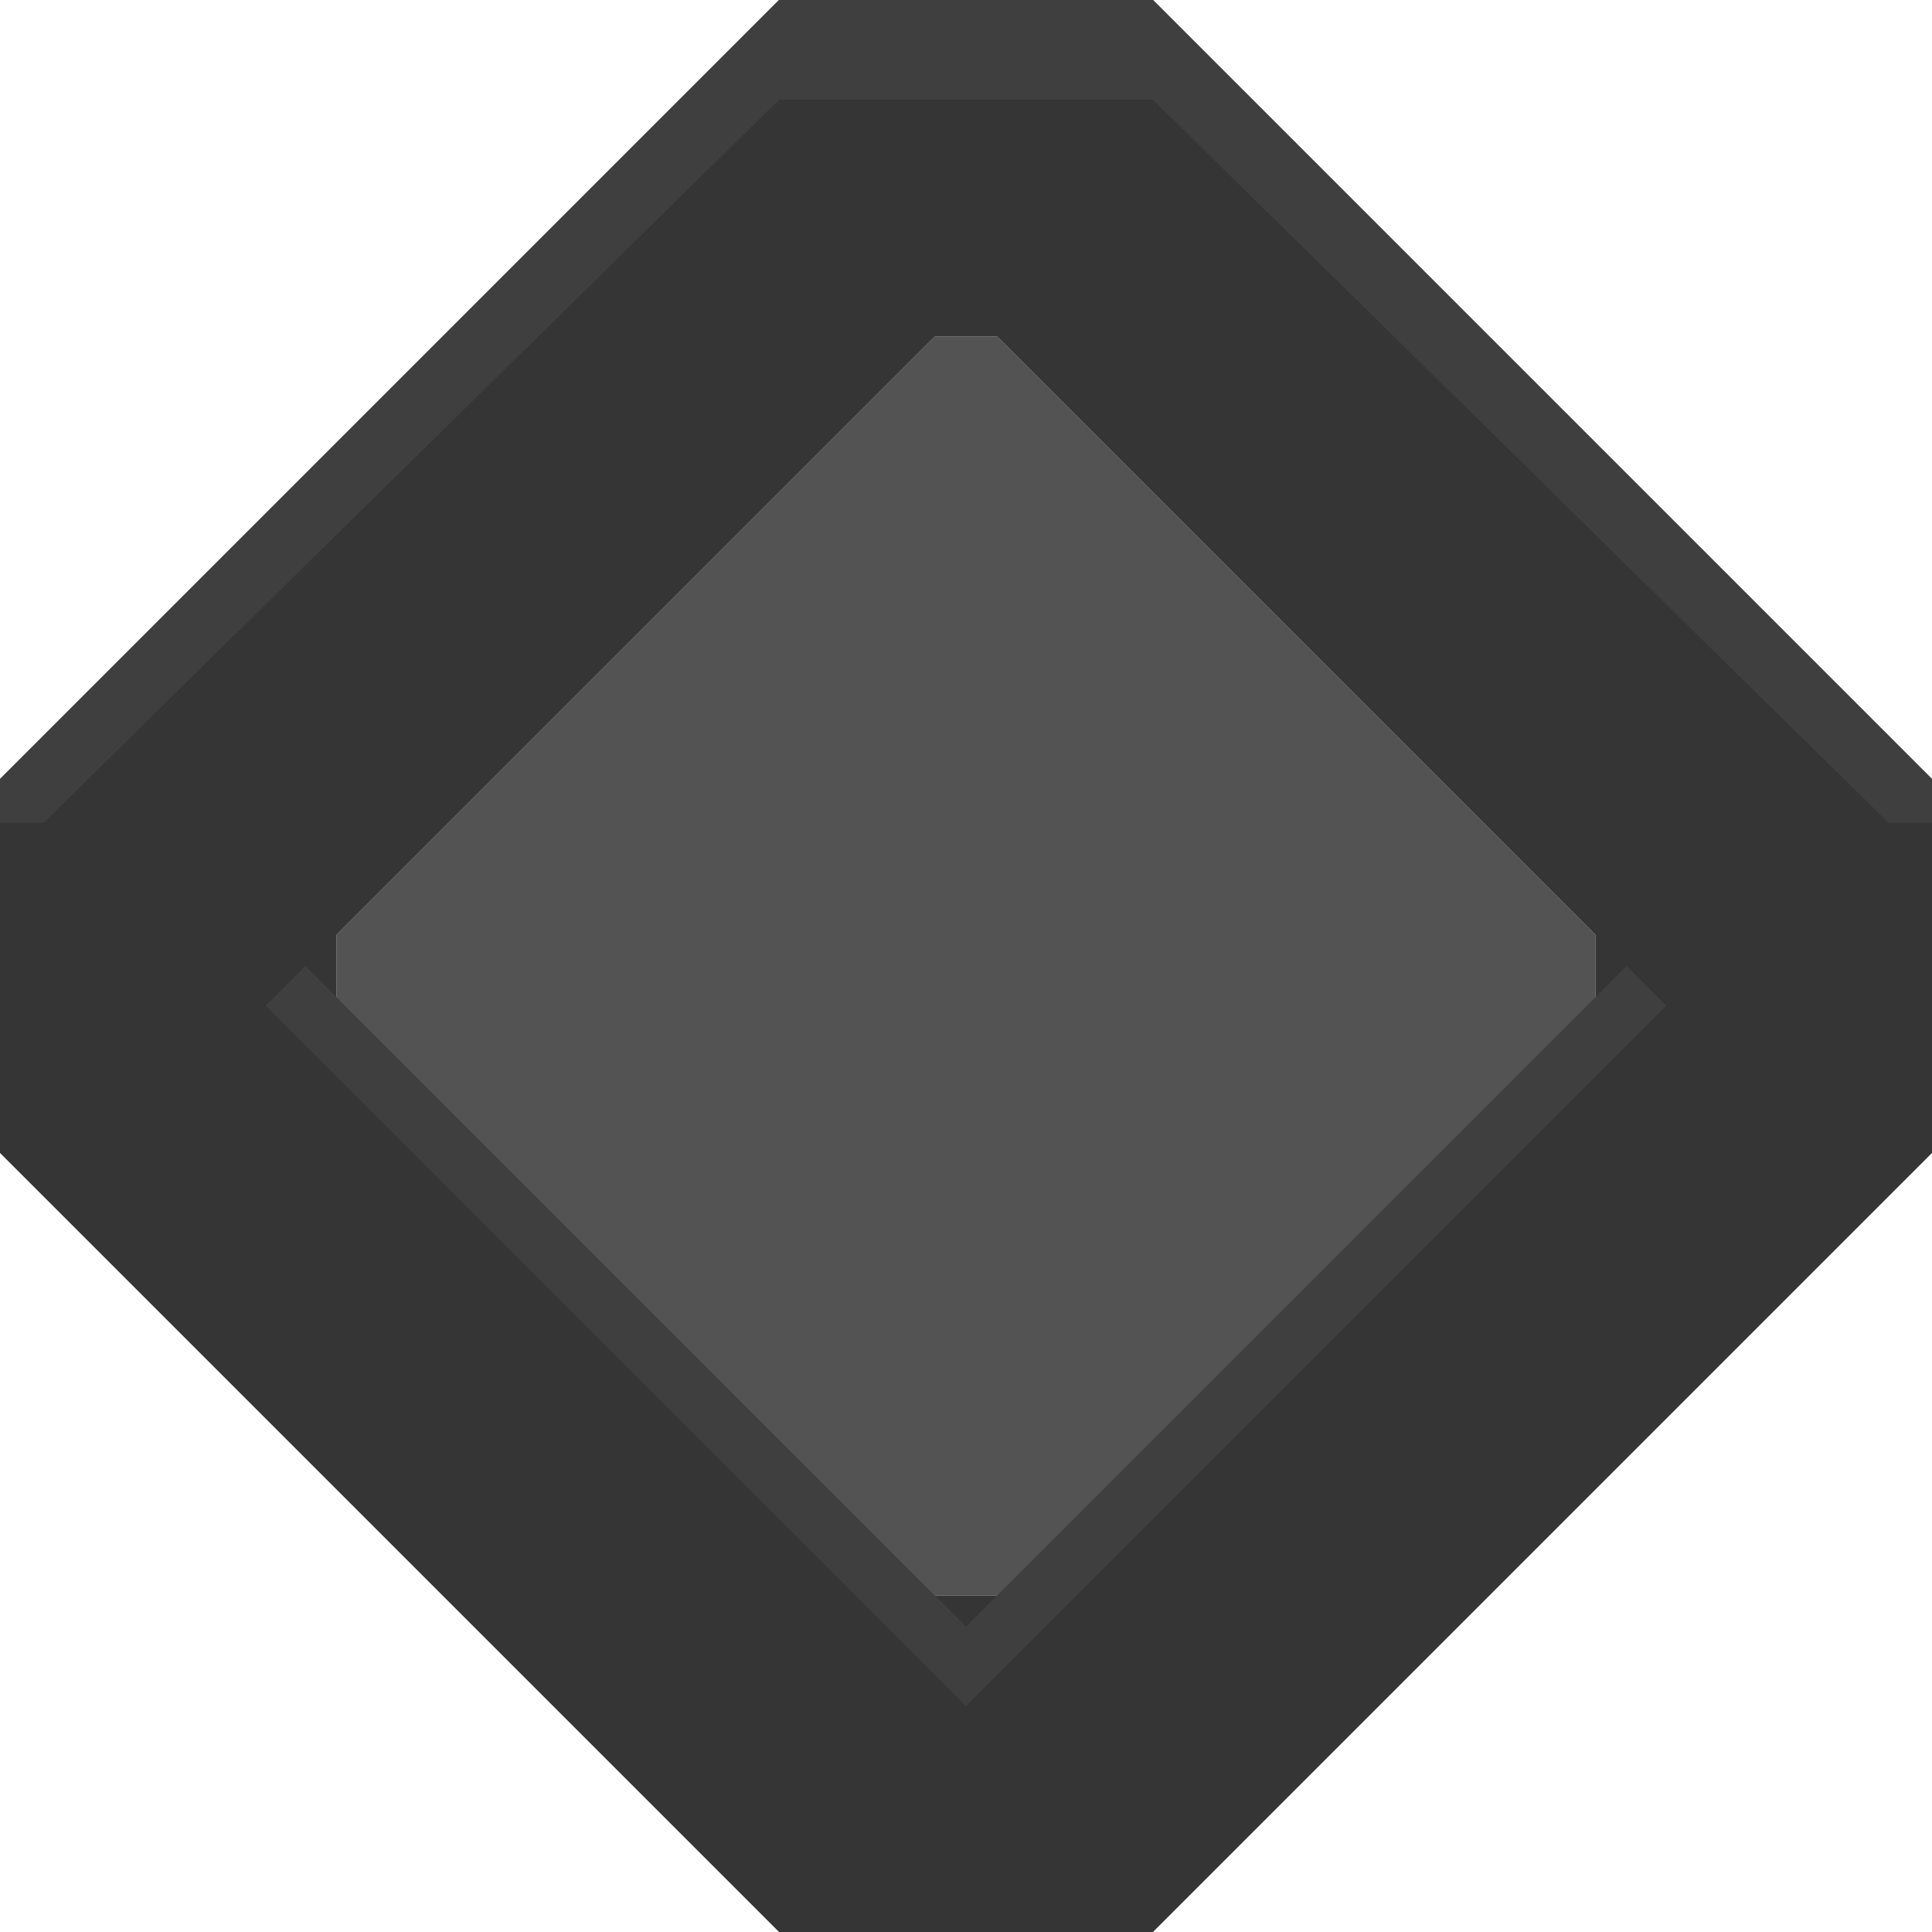
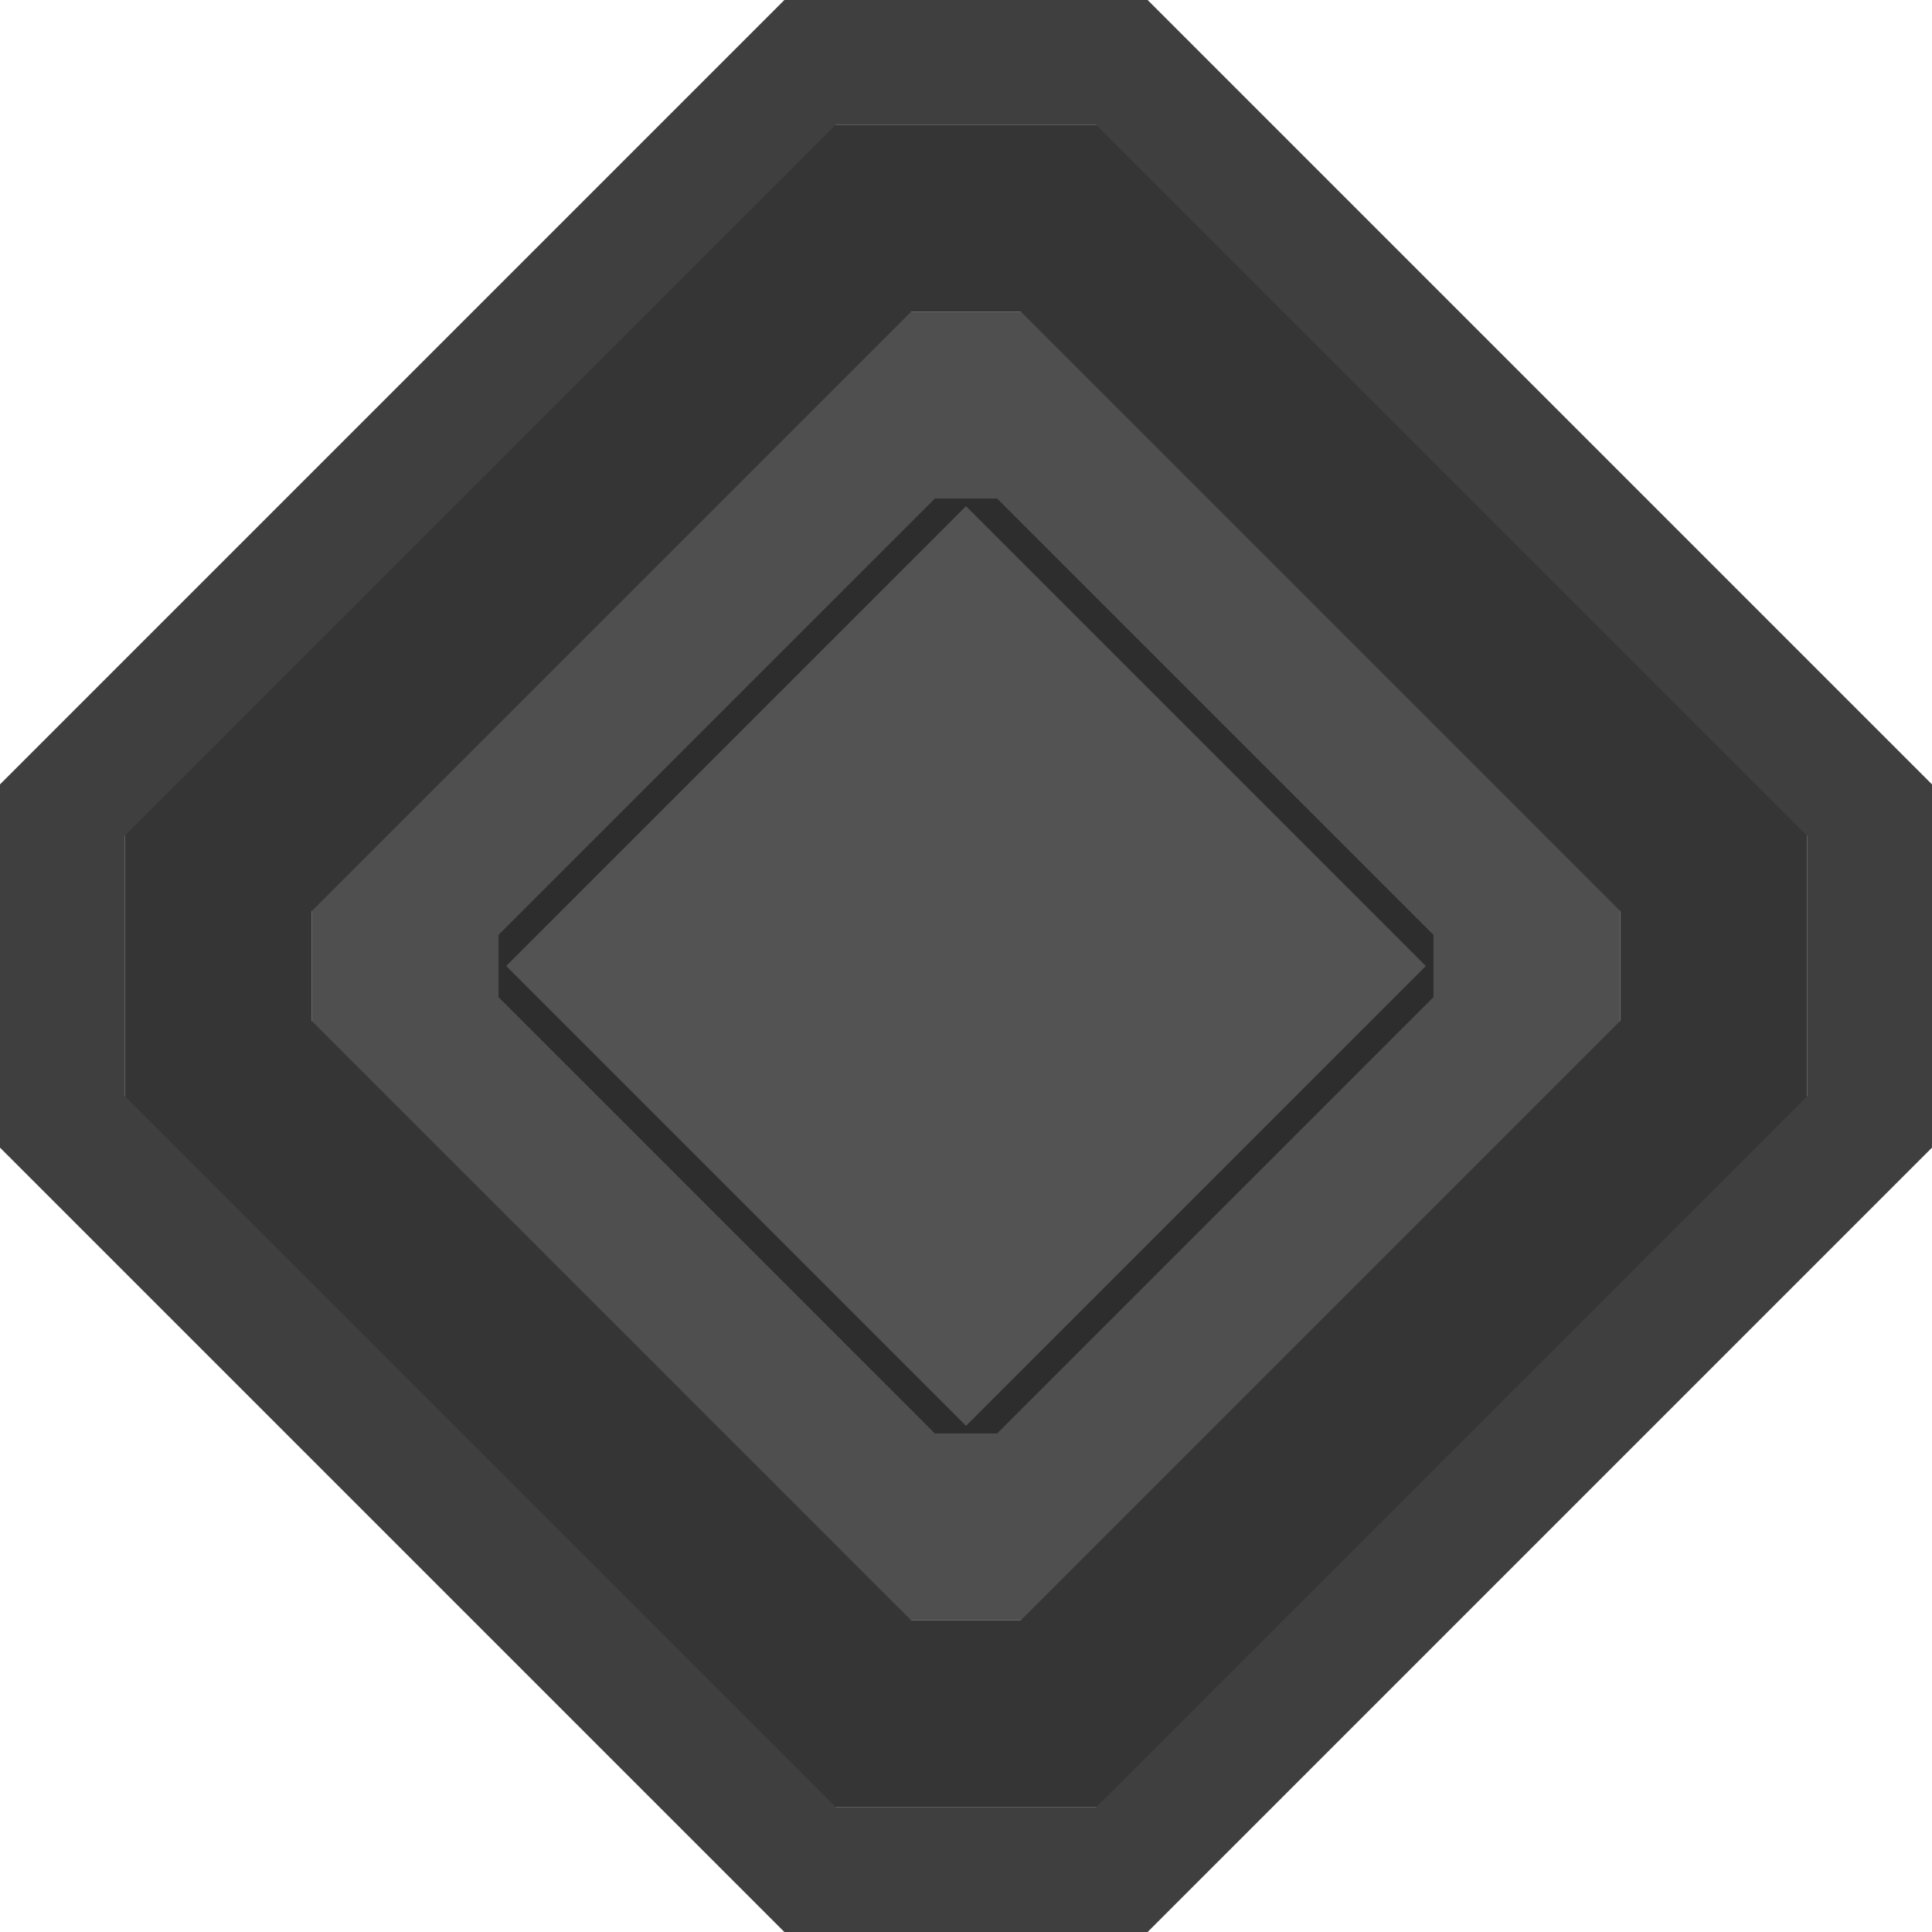
<svg xmlns="http://www.w3.org/2000/svg" width="31" height="31" viewBox="0 0 31 31" data-stretch-x="15 16" data-stretch-y="15 16">
-   <path fill="#353535" fill-rule="evenodd" d="M12.5 0 L18.5 0 L31 12.5 L31 18.5 L18.5 31 L12.5 31 L0 18.5 L0 12.5 Z M15 5.4 L16 5.4 L25.6 15 L25.6 16 L16 25.6 L15 25.6 L5.4 16 L5.4 15 Z" />
-   <path fill="#3f3f3f" d="M0 12.5 L12.5 0 L18.5 0 L31 12.5 L31 13.2 L30.3 13.2 L18.5 1.6 L12.5 1.6 L0.7 13.2 L0 13.2 Z" />
-   <path fill="#3f3f3f" d="M4.9 15.5 L15.5 26.1 L26.1 15.5 L26.736 16.136 L15.5 27.373 L4.264 16.136 Z" />
-   <path fill="#282828" fill-opacity="0.8" d="M15 5.4 L16 5.4 L25.6 15 L25.6 16 L16 25.6 L15 25.6 L5.4 16 L5.4 15 Z" />
+   <path fill="#282828" fill-opacity="0.8" d="M15 8H16L23 15V16L16 23H15L8 16V15Z" />
+   <path fill="none" stroke="#242424" stroke-opacity="0.8" stroke-width="3" d="M15 6.5H16L24.5 15V16L16 24.5H15L6.5 16V15Z" />
+   <path fill="none" stroke="#353535" stroke-width="3" d="M14 3.5H17L27.5 14V17L17 27.5H14L3.5 17V14Z" />
+   <path fill="none" stroke="#3f3f3f" stroke-width="2" d="M13 1H18L30 13V18L18 30H13L1 18V13Z" />
</svg>
